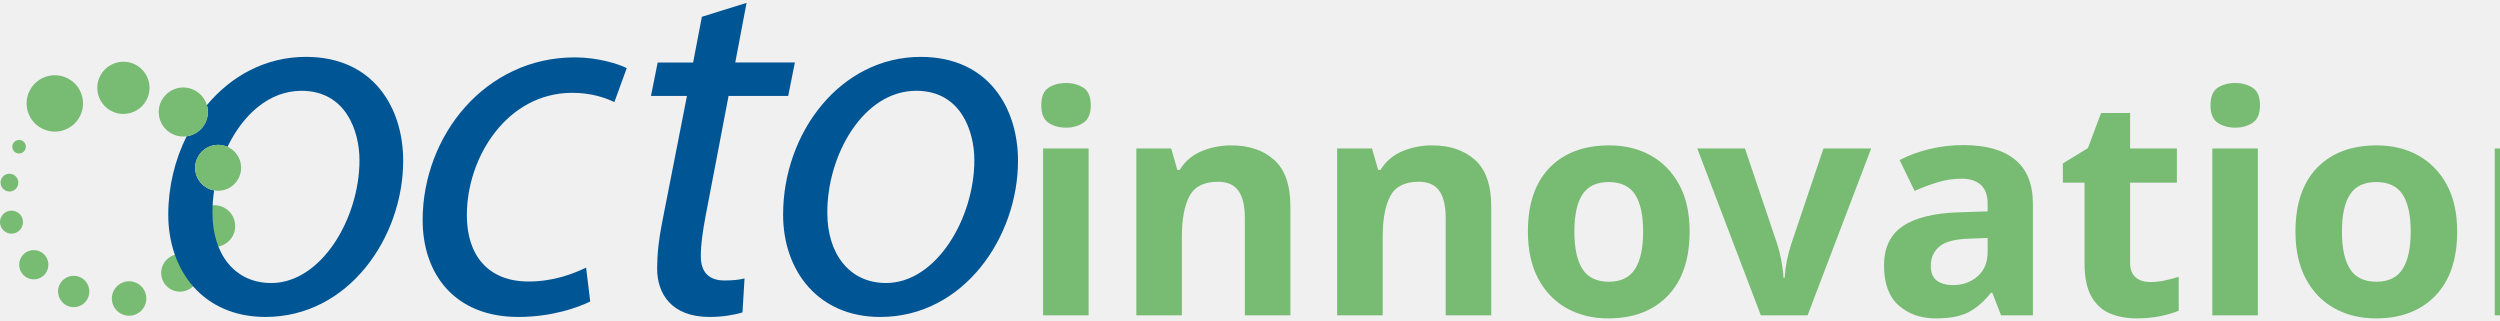
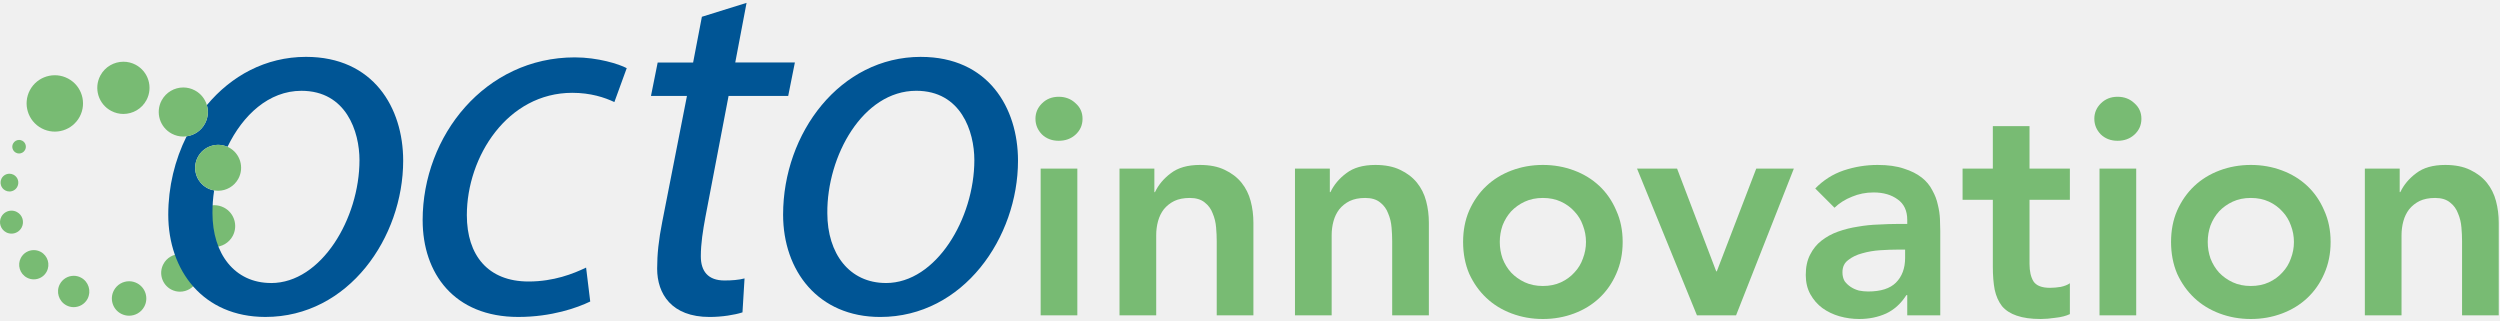
<svg xmlns="http://www.w3.org/2000/svg" id="Layer_1" data-name="Layer 1" viewBox="0 0 1275.854 163.488" version="1.1" width="1275.854" height="163.488">
  <defs id="defs367">
    <style id="style365">
      .cls-1 {
        fill: #d1e4cb;
      }

      .cls-1, .cls-2, .cls-3, .cls-4, .cls-5, .cls-6, .cls-7, .cls-8, .cls-9 {
        stroke-width: 0px;
      }

      .cls-2 {
        fill: #85c080;
      }

      .cls-3 {
        fill: #92c68c;
      }

      .cls-4 {
        fill: #a7cfa0;
      }

      .cls-5 {
        fill: #bcdab5;
      }

      .cls-6 {
        fill: #78bb73;
      }

      .cls-7 {
        fill: #c5debf;
      }

      .cls-8 {
        fill: #9cca95;
      }

      .cls-9 {
        fill: #005595;
      }
    </style>
  </defs>
  <rect style="display:none;fill:#005595;fill-opacity:1;stroke-width:1.101;stop-color:#000000" id="rect1819" width="1275.854" height="163.488" x="0" y="0" />
  <path class="cls-3" d="m 91.87,129.671 c -3.44,0 -6.76,1.85 -8.48,5.1 -2.5,4.67 -0.72,10.47 3.96,12.97 1.43,0.76 2.97,1.12 4.49,1.12 3.44,0 6.76,-1.85 8.49,-5.1 2.49,-4.68 0.7,-10.49 -3.96,-12.98 -1.43,-0.76 -2.98,-1.12 -4.5,-1.12" id="path369" style="display:inline;fill:#78bb73;fill-opacity:1" />
  <path class="cls-4" d="m 109.38,104.721 c -3.81,0 -7.51,2.05 -9.43,5.66 -2.74,5.19 -0.78,11.64 4.42,14.42 1.59,0.84 3.3,1.24 4.98,1.24 3.82,0 7.51,-2.05 9.44,-5.66 2.75,-5.21 0.78,-11.66 -4.42,-14.41 -1.59,-0.85 -3.3,-1.25 -4.99,-1.25" id="path371" style="display:inline;fill:#78bb73;fill-opacity:1" />
  <path class="cls-9" d="m 215.7,112.421 c 0,27.02 16,49.33 48.8,49.33 17.05,0 30.16,-4.71 36.72,-7.88 l -2.11,-17.31 c -6.55,3.15 -16.51,7.1 -29.36,7.1 -20.72,0 -31.5,-13.39 -31.5,-33.85 0,-29.9 20.74,-62.44 53.79,-62.44 9.44,0 16.52,2.37 21.5,4.72 l 6.3,-17.31 c -3.95,-2.1 -14.7,-5.5 -26.51,-5.5 -45.63,0 -77.64,39.86 -77.64,83.15 z" id="path373" style="display:inline;fill:#005595;fill-opacity:1" />
  <path class="cls-9" d="m 357.66,130.791 c 0,-6.56 1.06,-13.11 2.37,-20.2 l 11.79,-61.63 h 30.43 l 3.41,-17.07 h -30.43 l 5.77,-30.43 -22.8,7.1 -4.47,23.34 h -18.09 l -3.42,17.07 h 18.36 l -12.61,64.25 c -1.83,9.19 -2.6,16.54 -2.6,23.88 0,12.85 7.35,24.66 26.75,24.66 6.29,0 12.85,-1.05 16.8,-2.35 l 1.05,-17.32 c -2.89,0.78 -6.56,1.05 -10.24,1.05 -8.38,0 -12.07,-4.72 -12.07,-12.33 z" id="path375" style="display:inline;fill:#005595;fill-opacity:1" />
  <path class="cls-9" d="m 469.96,29.021 c -41.19,0 -70.31,38.82 -70.31,80.52 0,28.61 17.85,52.22 49.57,52.22 42.5,0 70.31,-40.66 70.31,-79.75 0,-27.02 -15.21,-52.98 -49.58,-52.98 z m -17.83,115.41 c -18.63,0 -29.91,-14.94 -29.91,-35.66 -0.26,-29.12 18.09,-62.44 45.38,-62.44 22.83,0 29.65,20.72 29.65,35.42 0,29.65 -19.41,62.69 -45.12,62.69 z" id="path377" style="display:inline;fill:#005595;fill-opacity:1" />
  <path class="cls-9" d="m 156.16,29.021 c -20.59,0 -38.17,9.71 -50.59,24.63 0.89,3.03 0.65,6.39 -0.96,9.39 -1.97,3.7 -5.53,6 -9.38,6.52 -6.02,12.06 -9.36,25.85 -9.36,39.97 0,28.61 17.85,52.22 49.58,52.22 42.51,0 70.31,-40.66 70.31,-79.75 0,-27.02 -15.22,-52.98 -49.59,-52.98 z m -17.83,115.41 c -18.63,0 -29.9,-14.94 -29.9,-35.66 -0.03,-3.82 0.26,-7.71 0.85,-11.59 -1.18,-0.21 -2.35,-0.59 -3.46,-1.18 -5.73,-3.05 -7.91,-10.15 -4.85,-15.86 2.91,-5.47 9.54,-7.68 15.13,-5.19 7.81,-16.24 21.11,-28.61 37.72,-28.61 22.81,0 29.64,20.72 29.64,35.42 0,29.65 -19.42,62.69 -45.13,62.69 z" id="path379" style="display:inline;fill:#005595;fill-opacity:1" />
  <path class="cls-1" d="m 4.82,88.661 c -1.62,0 -3.19,0.87 -4.01,2.4 -1.16,2.22 -0.31,4.97 1.88,6.13 0.68,0.36 1.42,0.54 2.14,0.54 1.62,0 3.18,-0.87 3.99,-2.41 1.17,-2.22 0.34,-4.96 -1.87,-6.13 -0.68,-0.36 -1.41,-0.53 -2.13,-0.53" id="path381" style="display:inline;fill:#78bb73;fill-opacity:1" />
  <path class="cls-1" d="m 5.87,107.501 c -2.1,0 -4.12,1.13 -5.19,3.11 -1.51,2.86 -0.42,6.41 2.43,7.94 0.88,0.46 1.83,0.68 2.75,0.68 2.1,0 4.13,-1.13 5.18,-3.12 1.52,-2.85 0.45,-6.4 -2.42,-7.92 -0.88,-0.47 -1.82,-0.69 -2.75,-0.69" id="path383" style="display:inline;fill:#78bb73;fill-opacity:1" />
  <path class="cls-1" d="m 17.25,127.641 c -2.68,0 -5.26,1.44 -6.6,3.97 -1.93,3.62 -0.55,8.14 3.1,10.08 1.12,0.6 2.32,0.88 3.5,0.88 2.66,0 5.23,-1.43 6.57,-3.95 1.93,-3.63 0.56,-8.17 -3.08,-10.11 -1.12,-0.59 -2.31,-0.87 -3.49,-0.87" id="path385" style="display:inline;fill:#78bb73;fill-opacity:1" />
  <path class="cls-1" d="m 9.74,71.411 c -1.24,0 -2.43,0.67 -3.05,1.84 -0.91,1.68 -0.28,3.78 1.43,4.68 0.51,0.28 1.07,0.41 1.61,0.41 1.24,0 2.43,-0.67 3.06,-1.84 0.9,-1.69 0.26,-3.79 -1.42,-4.68 -0.52,-0.28 -1.08,-0.41 -1.63,-0.41" id="path387" style="display:inline;fill:#78bb73;fill-opacity:1" />
  <path class="cls-7" d="m 37.63,140.751 c -2.86,0 -5.64,1.55 -7.09,4.26 -2.07,3.89 -0.58,8.71 3.31,10.8 1.2,0.64 2.48,0.94 3.75,0.94 2.86,0 5.63,-1.54 7.07,-4.24 2.05,-3.9 0.58,-8.74 -3.31,-10.82 -1.19,-0.64 -2.47,-0.94 -3.73,-0.94" id="path389" style="display:inline;fill:#78bb73;fill-opacity:1" />
  <path class="cls-2" d="m 62.99,31.501 c -4.77,0 -9.38,2.56 -11.78,7.06 -3.45,6.5 -1,14.56 5.51,18.02 2,1.07 4.14,1.57 6.25,1.57 4.77,0 9.38,-2.57 11.78,-7.07 3.45,-6.49 0.98,-14.56 -5.5,-18.02 -1.99,-1.06 -4.14,-1.56 -6.25,-1.56" id="path391" style="display:inline;fill:#78bb73;fill-opacity:1" />
  <path class="cls-6" d="m 40.68,59.551 c 3.74,-7.05 1.07,-15.75 -5.95,-19.47 -7.02,-3.72 -15.74,-1.07 -19.48,5.95 -3.71,7.01 -1.05,15.73 5.98,19.45 7,3.73 15.7,1.08 19.45,-5.93 z" id="path393" style="display:inline;fill:#78bb73;fill-opacity:1" />
  <path class="cls-5" d="m 65.89,143.531 c -3.14,0 -6.18,1.7 -7.77,4.67 -2.28,4.3 -0.65,9.62 3.63,11.89 1.32,0.7 2.74,1.03 4.13,1.03 3.15,0 6.18,-1.69 7.76,-4.66 2.29,-4.29 0.65,-9.61 -3.63,-11.89 -1.32,-0.7 -2.73,-1.04 -4.12,-1.04" id="path395" style="display:inline;fill:#78bb73;fill-opacity:1" />
  <path class="cls-8" d="m 111.34,73.901 c -4.2,0 -8.26,2.26 -10.36,6.22 -3.06,5.72 -0.88,12.81 4.85,15.86 1.75,0.93 3.63,1.37 5.48,1.37 4.2,0 8.26,-2.26 10.37,-6.23 3.04,-5.7 0.87,-12.8 -4.84,-15.85 -1.75,-0.93 -3.64,-1.37 -5.49,-1.37" id="path397" style="display:inline;fill:#78bb73;fill-opacity:1" />
  <path class="cls-3" d="m 93.54,44.641 c -4.48,0 -8.81,2.42 -11.07,6.64 -3.24,6.12 -0.91,13.7 5.2,16.94 1.88,1 3.89,1.47 5.87,1.47 4.48,0 8.82,-2.41 11.07,-6.65 3.26,-6.1 0.92,-13.7 -5.18,-16.92 -1.88,-1 -3.9,-1.48 -5.89,-1.48" id="path399" style="display:inline;fill:#78bb73;fill-opacity:1" />
  <g id="layer1" transform="translate(0,-58.1563)" />
  <g id="layer2" transform="translate(0,-58.1563)" />
-   <text xml:space="preserve" style="font-weight:bold;font-size:156px;line-height:normal;font-family:Calibri;-inkscape-font-specification:'Calibri Bold';text-decoration-color:#000000;fill:#ffffff;stroke-width:0.96;stop-color:#000000" x="520.17" y="160.926" id="text2680">
-     <tspan id="tspan2678" x="520.17" y="160.926" style="font-style:normal;font-variant:normal;font-weight:900;font-stretch:normal;font-size:156px;font-family:Avenir;-inkscape-font-specification:'Avenir Heavy';fill:#78bb73;fill-opacity:1">innovation</tspan>
-   </text>
+   <g aria-label="innovation" id="text2680" style="font-weight:bold;font-size:156px;font-family:Calibri;-inkscape-font-specification:'Calibri Bold';fill:#ffffff;stroke-width:0.96;stop-color:#000000">
+     <path d="m 531.09,86.046 h 18.72 v 74.88 h -18.72 z m -2.652,-25.428 q 0,-4.524 3.276,-7.8 3.432,-3.432 8.58,-3.432 5.148,0 8.58,3.276 3.588,3.12 3.588,7.956 0,4.836 -3.588,8.112 -3.432,3.12 -8.58,3.12 -5.148,0 -8.58,-3.276 -3.276,-3.432 -3.276,-7.956 z" style="font-weight:900;font-family:Avenir;-inkscape-font-specification:'Avenir Heavy';fill:#78bb73" id="path559" />
+     <path d="m 571.338,86.046 h 17.784 v 12.012 h 0.312 q 2.652,-5.616 8.112,-9.672 5.46,-4.212 14.82,-4.212 7.488,0 12.636,2.496 5.304,2.496 8.58,6.552 3.276,4.056 4.68,9.36 1.404,5.304 1.404,11.076 v 47.268 h -18.72 v -37.908 q 0,-3.12 -0.312,-6.864 -0.312,-3.9 -1.716,-7.176 -1.248,-3.432 -4.056,-5.616 -2.808,-2.34 -7.644,-2.34 -4.68,0 -7.956,1.56 -3.12,1.56 -5.304,4.212 -2.028,2.652 -2.964,6.084 -0.936,3.432 -0.936,7.176 v 40.872 h -18.72 z" style="font-weight:900;font-family:Avenir;-inkscape-font-specification:'Avenir Heavy';fill:#78bb73" id="path561" />
+     <path d="m 660.882,86.046 h 17.784 v 12.012 h 0.312 q 2.652,-5.616 8.112,-9.672 5.46,-4.212 14.82,-4.212 7.488,0 12.636,2.496 5.304,2.496 8.58,6.552 3.276,4.056 4.68,9.36 1.404,5.304 1.404,11.076 v 47.268 h -18.72 v -37.908 q 0,-3.12 -0.312,-6.864 -0.312,-3.9 -1.716,-7.176 -1.248,-3.432 -4.056,-5.616 -2.808,-2.34 -7.644,-2.34 -4.68,0 -7.956,1.56 -3.12,1.56 -5.304,4.212 -2.028,2.652 -2.964,6.084 -0.936,3.432 -0.936,7.176 v 40.872 h -18.72 z" style="font-weight:900;font-family:Avenir;-inkscape-font-specification:'Avenir Heavy';fill:#78bb73" id="path563" />
+     <path d="m 746.682,123.486 q 0,-8.892 3.12,-16.068 3.276,-7.332 8.736,-12.48 5.46,-5.148 12.948,-7.956 7.488,-2.808 15.912,-2.808 8.424,0 15.912,2.808 7.488,2.808 12.948,7.956 5.46,5.148 8.58,12.48 3.276,7.176 3.276,16.068 0,8.892 -3.276,16.224 -3.12,7.176 -8.58,12.324 -5.46,5.148 -12.948,7.956 -7.488,2.808 -15.912,2.808 -8.424,0 -15.912,-2.808 -7.488,-2.808 -12.948,-7.956 -5.46,-5.148 -8.736,-12.324 -3.12,-7.332 -3.12,-16.224 z m 18.72,0 q 0,4.368 1.404,8.424 1.56,4.056 4.368,7.176 2.964,3.12 7.02,4.992 4.056,1.872 9.204,1.872 5.148,0 9.204,-1.872 4.056,-1.872 6.864,-4.992 2.964,-3.12 4.368,-7.176 1.56,-4.056 1.56,-8.424 0,-4.368 -1.56,-8.424 -1.404,-4.056 -4.368,-7.176 -2.808,-3.12 -6.864,-4.992 -4.056,-1.872 -9.204,-1.872 -5.148,0 -9.204,1.872 -4.056,1.872 -7.02,4.992 -2.808,3.12 -4.368,7.176 -1.404,4.056 -1.404,8.424 z" style="font-weight:900;font-family:Avenir;-inkscape-font-specification:'Avenir Heavy';fill:#78bb73" id="path565" />
+     <path d="m 835.446,86.046 h 20.436 l 19.968,52.416 h 0.312 l 20.124,-52.416 h 19.188 l -29.484,74.88 h -19.968 z" style="font-weight:900;font-family:Avenir;-inkscape-font-specification:'Avenir Heavy';fill:#78bb73" id="path567" />
+     <path d="m 973.35,150.63 h -0.468 q -4.056,6.396 -10.296,9.36 -6.24,2.808 -13.728,2.808 -5.148,0 -10.14,-1.404 -4.836,-1.404 -8.736,-4.212 -3.744,-2.808 -6.084,-7.02 -2.34,-4.212 -2.34,-9.828 0,-6.084 2.184,-10.296 2.184,-4.368 5.772,-7.176 3.744,-2.964 8.58,-4.68 4.836,-1.716 9.984,-2.496 5.304,-0.936 10.608,-1.092 5.304,-0.312 9.984,-0.312 h 4.68 v -2.028 q 0,-7.02 -4.836,-10.452 -4.836,-3.588 -12.324,-3.588 -5.928,0 -11.076,2.184 -5.148,2.028 -8.892,5.616 l -9.828,-9.828 q 6.24,-6.396 14.508,-9.204 8.424,-2.808 17.316,-2.808 7.956,0 13.416,1.872 5.46,1.716 9.048,4.524 3.588,2.808 5.46,6.552 2.028,3.588 2.808,7.332 0.936,3.744 1.092,7.332 0.156,3.432 0.156,6.084 v 43.056 h -16.848 z m -1.092,-23.244 h -3.9 q -3.9,0 -8.736,0.312 -4.836,0.312 -9.204,1.56 -4.212,1.092 -7.176,3.432 -2.964,2.184 -2.964,6.24 0,2.652 1.092,4.524 1.248,1.716 3.12,2.964 1.872,1.248 4.212,1.872 2.34,0.468 4.68,0.468 9.672,0 14.196,-4.524 4.68,-4.68 4.68,-12.636 z" style="font-weight:900;font-family:Avenir;-inkscape-font-specification:'Avenir Heavy';fill:#78bb73" id="path569" />
+     <path d="M 1001.586,101.958 V 86.046 h 15.444 v -21.684 h 18.72 v 21.684 h 20.592 v 15.912 h -20.592 v 32.76 q 0,5.616 2.028,8.892 2.184,3.276 8.424,3.276 2.496,0 5.46,-0.468 2.964,-0.624 4.68,-1.872 v 15.756 q -2.964,1.404 -7.332,1.872 -4.212,0.624 -7.488,0.624 -7.488,0 -12.324,-1.716 -4.68,-1.56 -7.488,-4.836 -2.652,-3.432 -3.744,-8.424 -0.936,-4.992 -0.936,-11.544 v -34.32 z" style="font-weight:900;font-family:Avenir;-inkscape-font-specification:'Avenir Heavy';fill:#78bb73" id="path571" />
+     <path d="m 1071.474,86.046 h 18.72 v 74.88 h -18.72 z m -2.652,-25.428 q 0,-4.524 3.276,-7.8 3.432,-3.432 8.58,-3.432 5.148,0 8.58,3.276 3.588,3.12 3.588,7.956 0,4.836 -3.588,8.112 -3.432,3.12 -8.58,3.12 -5.148,0 -8.58,-3.276 -3.276,-3.432 -3.276,-7.956 z" style="font-weight:900;font-family:Avenir;-inkscape-font-specification:'Avenir Heavy';fill:#78bb73" id="path573" />
+     <path d="m 1107.978,123.486 q 0,-8.892 3.12,-16.068 3.276,-7.332 8.736,-12.48 5.46,-5.148 12.948,-7.956 7.488,-2.808 15.912,-2.808 8.424,0 15.912,2.808 7.488,2.808 12.948,7.956 5.46,5.148 8.58,12.48 3.276,7.176 3.276,16.068 0,8.892 -3.276,16.224 -3.12,7.176 -8.58,12.324 -5.46,5.148 -12.948,7.956 -7.488,2.808 -15.912,2.808 -8.424,0 -15.912,-2.808 -7.488,-2.808 -12.948,-7.956 -5.46,-5.148 -8.736,-12.324 -3.12,-7.332 -3.12,-16.224 z m 18.72,0 q 0,4.368 1.404,8.424 1.56,4.056 4.368,7.176 2.964,3.12 7.02,4.992 4.056,1.872 9.204,1.872 5.148,0 9.204,-1.872 4.056,-1.872 6.864,-4.992 2.964,-3.12 4.368,-7.176 1.56,-4.056 1.56,-8.424 0,-4.368 -1.56,-8.424 -1.404,-4.056 -4.368,-7.176 -2.808,-3.12 -6.864,-4.992 -4.056,-1.872 -9.204,-1.872 -5.148,0 -9.204,1.872 -4.056,1.872 -7.02,4.992 -2.808,3.12 -4.368,7.176 -1.404,4.056 -1.404,8.424 z" style="font-weight:900;font-family:Avenir;-inkscape-font-specification:'Avenir Heavy';fill:#78bb73" id="path575" />
+     <path d="m 1206.882,86.046 h 17.784 v 12.012 h 0.312 q 2.652,-5.616 8.112,-9.672 5.46,-4.212 14.82,-4.212 7.488,0 12.636,2.496 5.304,2.496 8.58,6.552 3.276,4.056 4.68,9.36 1.404,5.304 1.404,11.076 v 47.268 h -18.72 v -37.908 q 0,-3.12 -0.312,-6.864 -0.312,-3.9 -1.716,-7.176 -1.248,-3.432 -4.056,-5.616 -2.808,-2.34 -7.644,-2.34 -4.68,0 -7.956,1.56 -3.12,1.56 -5.304,4.212 -2.028,2.652 -2.964,6.084 -0.936,3.432 -0.936,7.176 v 40.872 h -18.72 z" style="font-weight:900;font-family:Avenir;-inkscape-font-specification:'Avenir Heavy';fill:#78bb73" id="path577" />
+   </g>
</svg>
